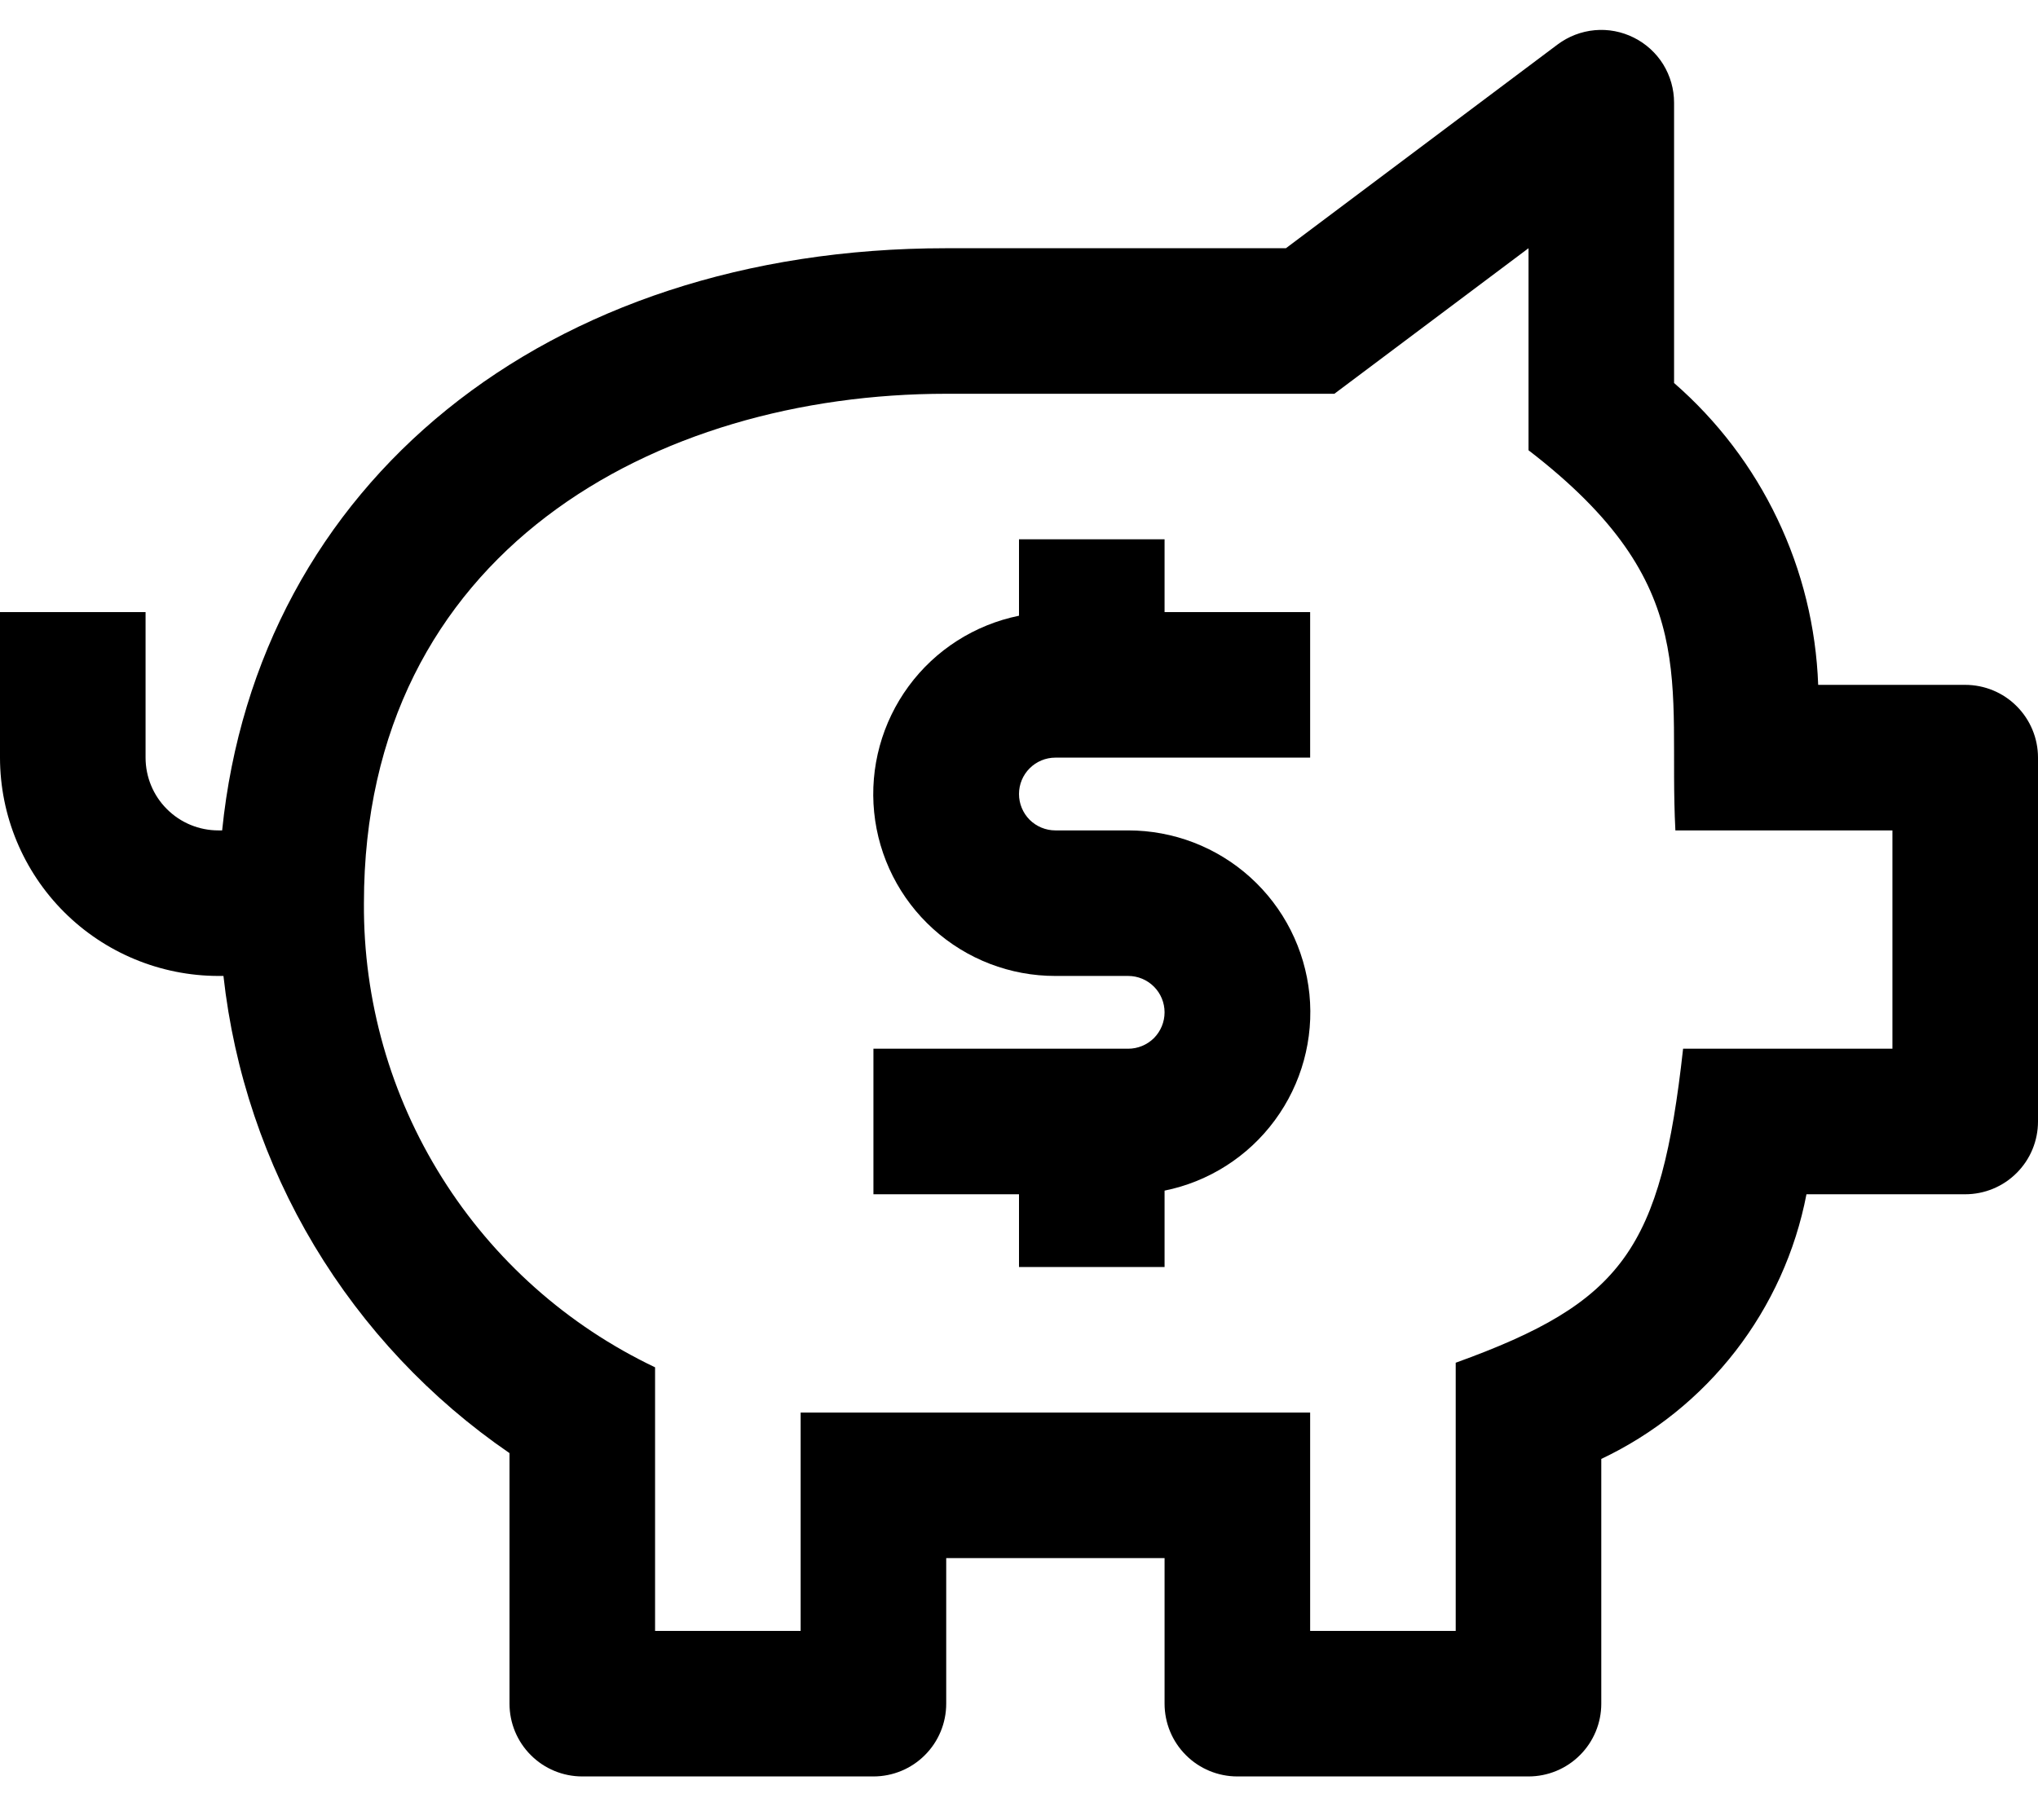
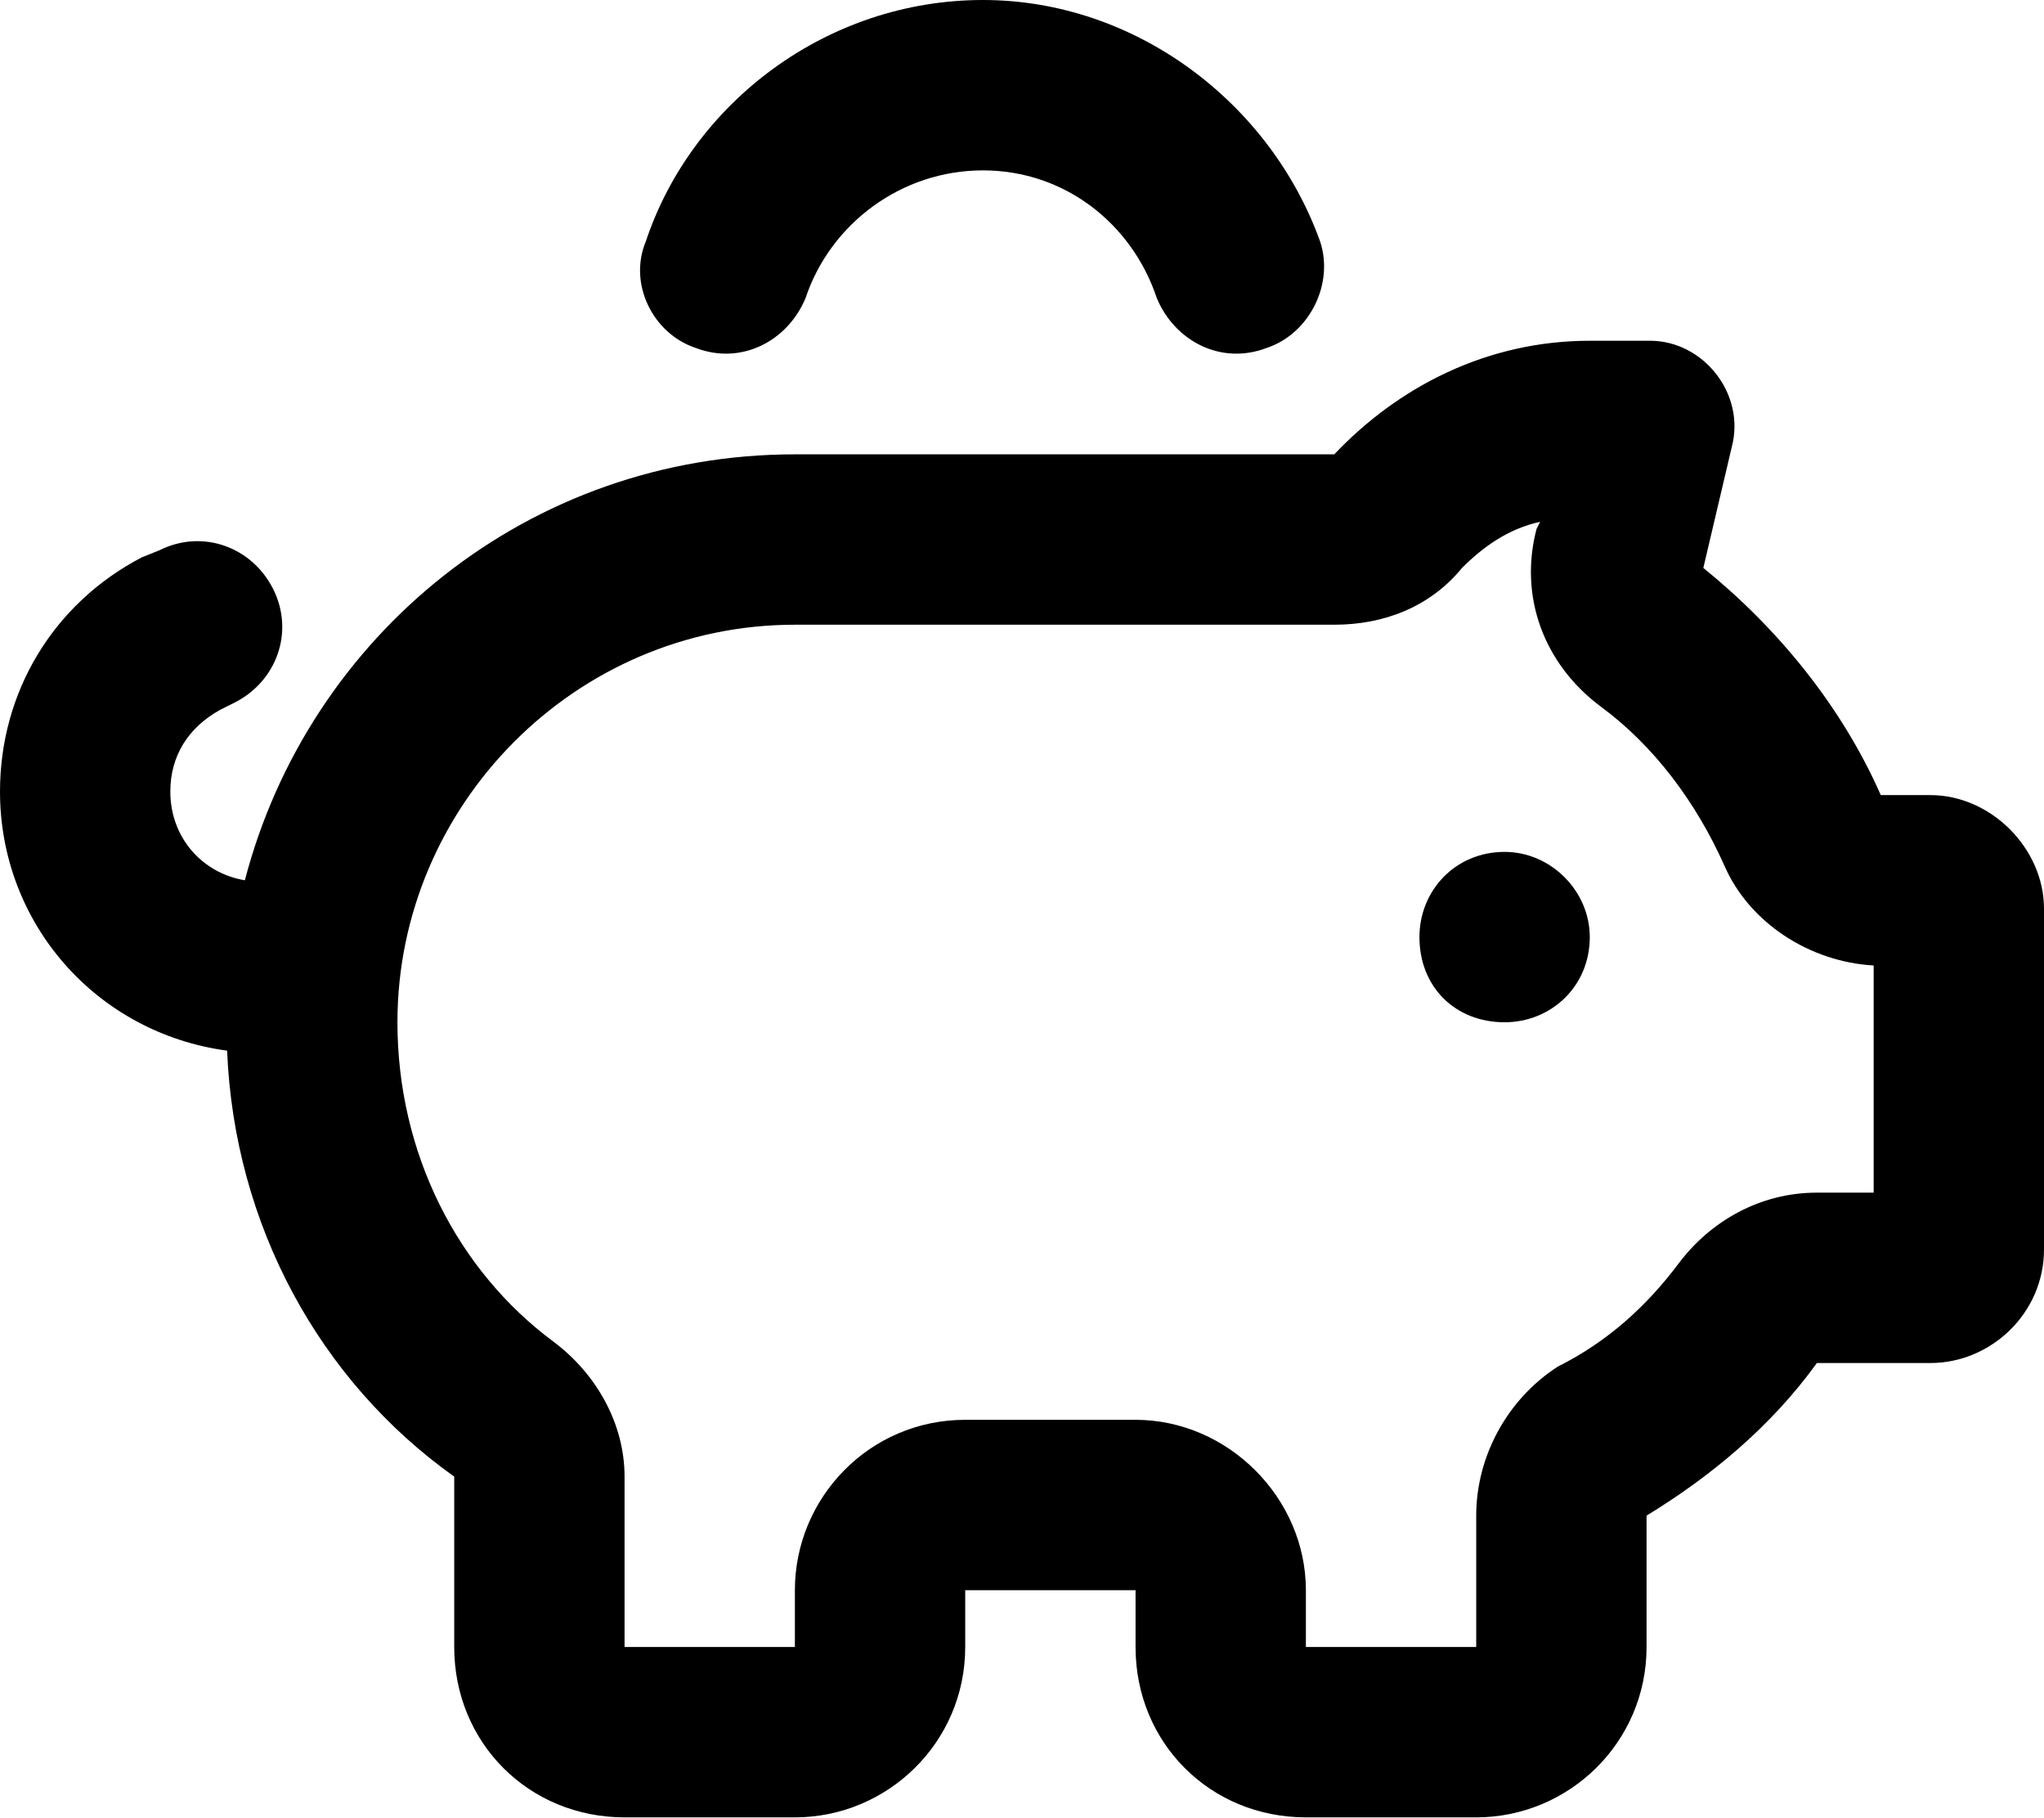
- <svg xmlns="http://www.w3.org/2000/svg" width="28" height="25" viewBox="0 0 28 25" fill="none">
-   <path d="M14.5 10.411H18V8.411H16V7.411H14V8.461C13.392 8.585 12.852 8.929 12.485 9.428C12.117 9.928 11.948 10.546 12.01 11.162C12.072 11.779 12.362 12.351 12.822 12.766C13.282 13.182 13.88 13.412 14.5 13.411H15.5C15.633 13.411 15.76 13.464 15.854 13.558C15.947 13.651 16 13.778 16 13.911C16 14.044 15.947 14.171 15.854 14.265C15.76 14.358 15.633 14.411 15.5 14.411H12V16.411H14V17.411H16V16.361C16.608 16.238 17.148 15.893 17.515 15.394C17.883 14.895 18.052 14.277 17.99 13.66C17.927 13.043 17.638 12.471 17.178 12.056C16.718 11.64 16.12 11.411 15.5 11.411H14.5C14.367 11.411 14.24 11.358 14.146 11.265C14.053 11.171 14 11.044 14 10.911C14 10.778 14.053 10.651 14.146 10.558C14.24 10.464 14.367 10.411 14.5 10.411Z" fill="black" />
-   <path d="M27 9.411H24.98C24.951 8.621 24.761 7.845 24.42 7.132C24.08 6.418 23.596 5.782 23 5.263V1.411C23 1.225 22.948 1.043 22.851 0.885C22.753 0.727 22.613 0.6 22.447 0.517C22.281 0.434 22.095 0.398 21.91 0.415C21.725 0.432 21.549 0.5 21.4 0.611L17.667 3.411H13C7.49 3.411 3.537 6.652 3.052 11.411H3C2.735 11.411 2.48 11.306 2.293 11.118C2.105 10.931 2 10.676 2 10.411V8.411H0V10.411C0.001 11.207 0.317 11.969 0.88 12.532C1.442 13.094 2.205 13.41 3 13.411H3.07C3.215 14.722 3.641 15.987 4.319 17.119C4.998 18.25 5.912 19.222 7 19.968V23.411C7 23.676 7.105 23.931 7.293 24.118C7.48 24.306 7.735 24.411 8 24.411H12C12.265 24.411 12.52 24.306 12.707 24.118C12.895 23.931 13 23.676 13 23.411V21.411H16V23.411C16 23.676 16.105 23.931 16.293 24.118C16.48 24.306 16.735 24.411 17 24.411H21C21.265 24.411 21.52 24.306 21.707 24.118C21.895 23.931 22 23.676 22 23.411V20.048C22.722 19.706 23.354 19.198 23.844 18.566C24.333 17.934 24.668 17.196 24.819 16.411H27C27.265 16.411 27.52 16.306 27.707 16.118C27.895 15.931 28 15.676 28 15.411V10.411C28 10.146 27.895 9.892 27.707 9.704C27.52 9.516 27.265 9.411 27 9.411ZM26 14.411H23.124C22.819 17.164 22.3 17.896 20 18.726V22.411H18V19.411H11V22.411H9V18.789C7.796 18.216 6.78 17.312 6.072 16.182C5.363 15.053 4.991 13.745 5 12.411C5 7.576 9.018 5.411 13 5.411H18.333L21 3.411V6.187C23.418 8.047 22.913 9.373 23.018 11.411H26V14.411Z" fill="black" />
+ <svg xmlns="http://www.w3.org/2000/svg" width="54" height="48" viewBox="0 0 54 48" fill="none">
+   <path d="M18.375 9.188C17.25 8.812 16.594 7.5 17.062 6.375C18.281 2.719 21.844 0 25.969 0C30 0 33.562 2.719 34.875 6.375C35.25 7.5 34.594 8.812 33.469 9.188C32.25 9.656 31.031 9 30.562 7.875C29.906 5.906 28.125 4.5 25.969 4.5C23.812 4.5 21.938 5.906 21.281 7.875C20.812 9 19.594 9.656 18.375 9.188ZM37.5 24.75C37.5 23.531 38.438 22.5 39.75 22.5C40.969 22.5 42 23.531 42 24.75C42 26.062 40.969 27 39.75 27C38.438 27 37.5 26.062 37.5 24.75ZM21 12H35.25C36.938 10.219 39.281 9 42 9H43.594C45 9 46.125 10.406 45.75 11.812L45 15C46.969 16.594 48.656 18.656 49.688 21H51C52.594 21 54 22.406 54 24V33C54 34.688 52.594 36 51 36H48C46.781 37.688 45.188 39 43.5 40.031V43.5C43.5 46.031 41.438 48 39 48H34.5C31.969 48 30 46.031 30 43.5V42H25.5V43.5C25.5 46.031 23.438 48 21 48H16.5C13.969 48 12 46.031 12 43.5V39C8.438 36.469 6.188 32.344 6 27.75C2.531 27.281 0 24.375 0 20.906C0 18.281 1.406 15.938 3.75 14.719L4.219 14.531C5.344 13.969 6.656 14.438 7.219 15.562C7.781 16.688 7.312 18 6.188 18.562L5.812 18.75C4.969 19.219 4.5 19.969 4.5 20.906C4.5 22.125 5.344 23.062 6.469 23.25C8.156 16.781 13.969 12 21 12ZM21 16.5C15.188 16.5 10.5 21.281 10.5 27C10.5 30.469 12.094 33.562 14.625 35.438C15.75 36.281 16.5 37.594 16.5 39V43.5H21V42C21 39.562 22.969 37.5 25.5 37.5H30C32.438 37.5 34.5 39.562 34.5 42V43.5H39V40.031C39 38.438 39.844 36.938 41.156 36.094C42.469 35.438 43.5 34.5 44.344 33.375C45.188 32.25 46.5 31.5 48 31.5H49.5V25.5C47.812 25.406 46.219 24.375 45.562 22.875C44.812 21.188 43.688 19.688 42.281 18.656C40.781 17.531 40.125 15.75 40.594 13.969L40.688 13.781C39.844 13.969 39.188 14.438 38.625 15C37.781 16.031 36.562 16.5 35.25 16.5H21Z" fill="black" />
</svg>
